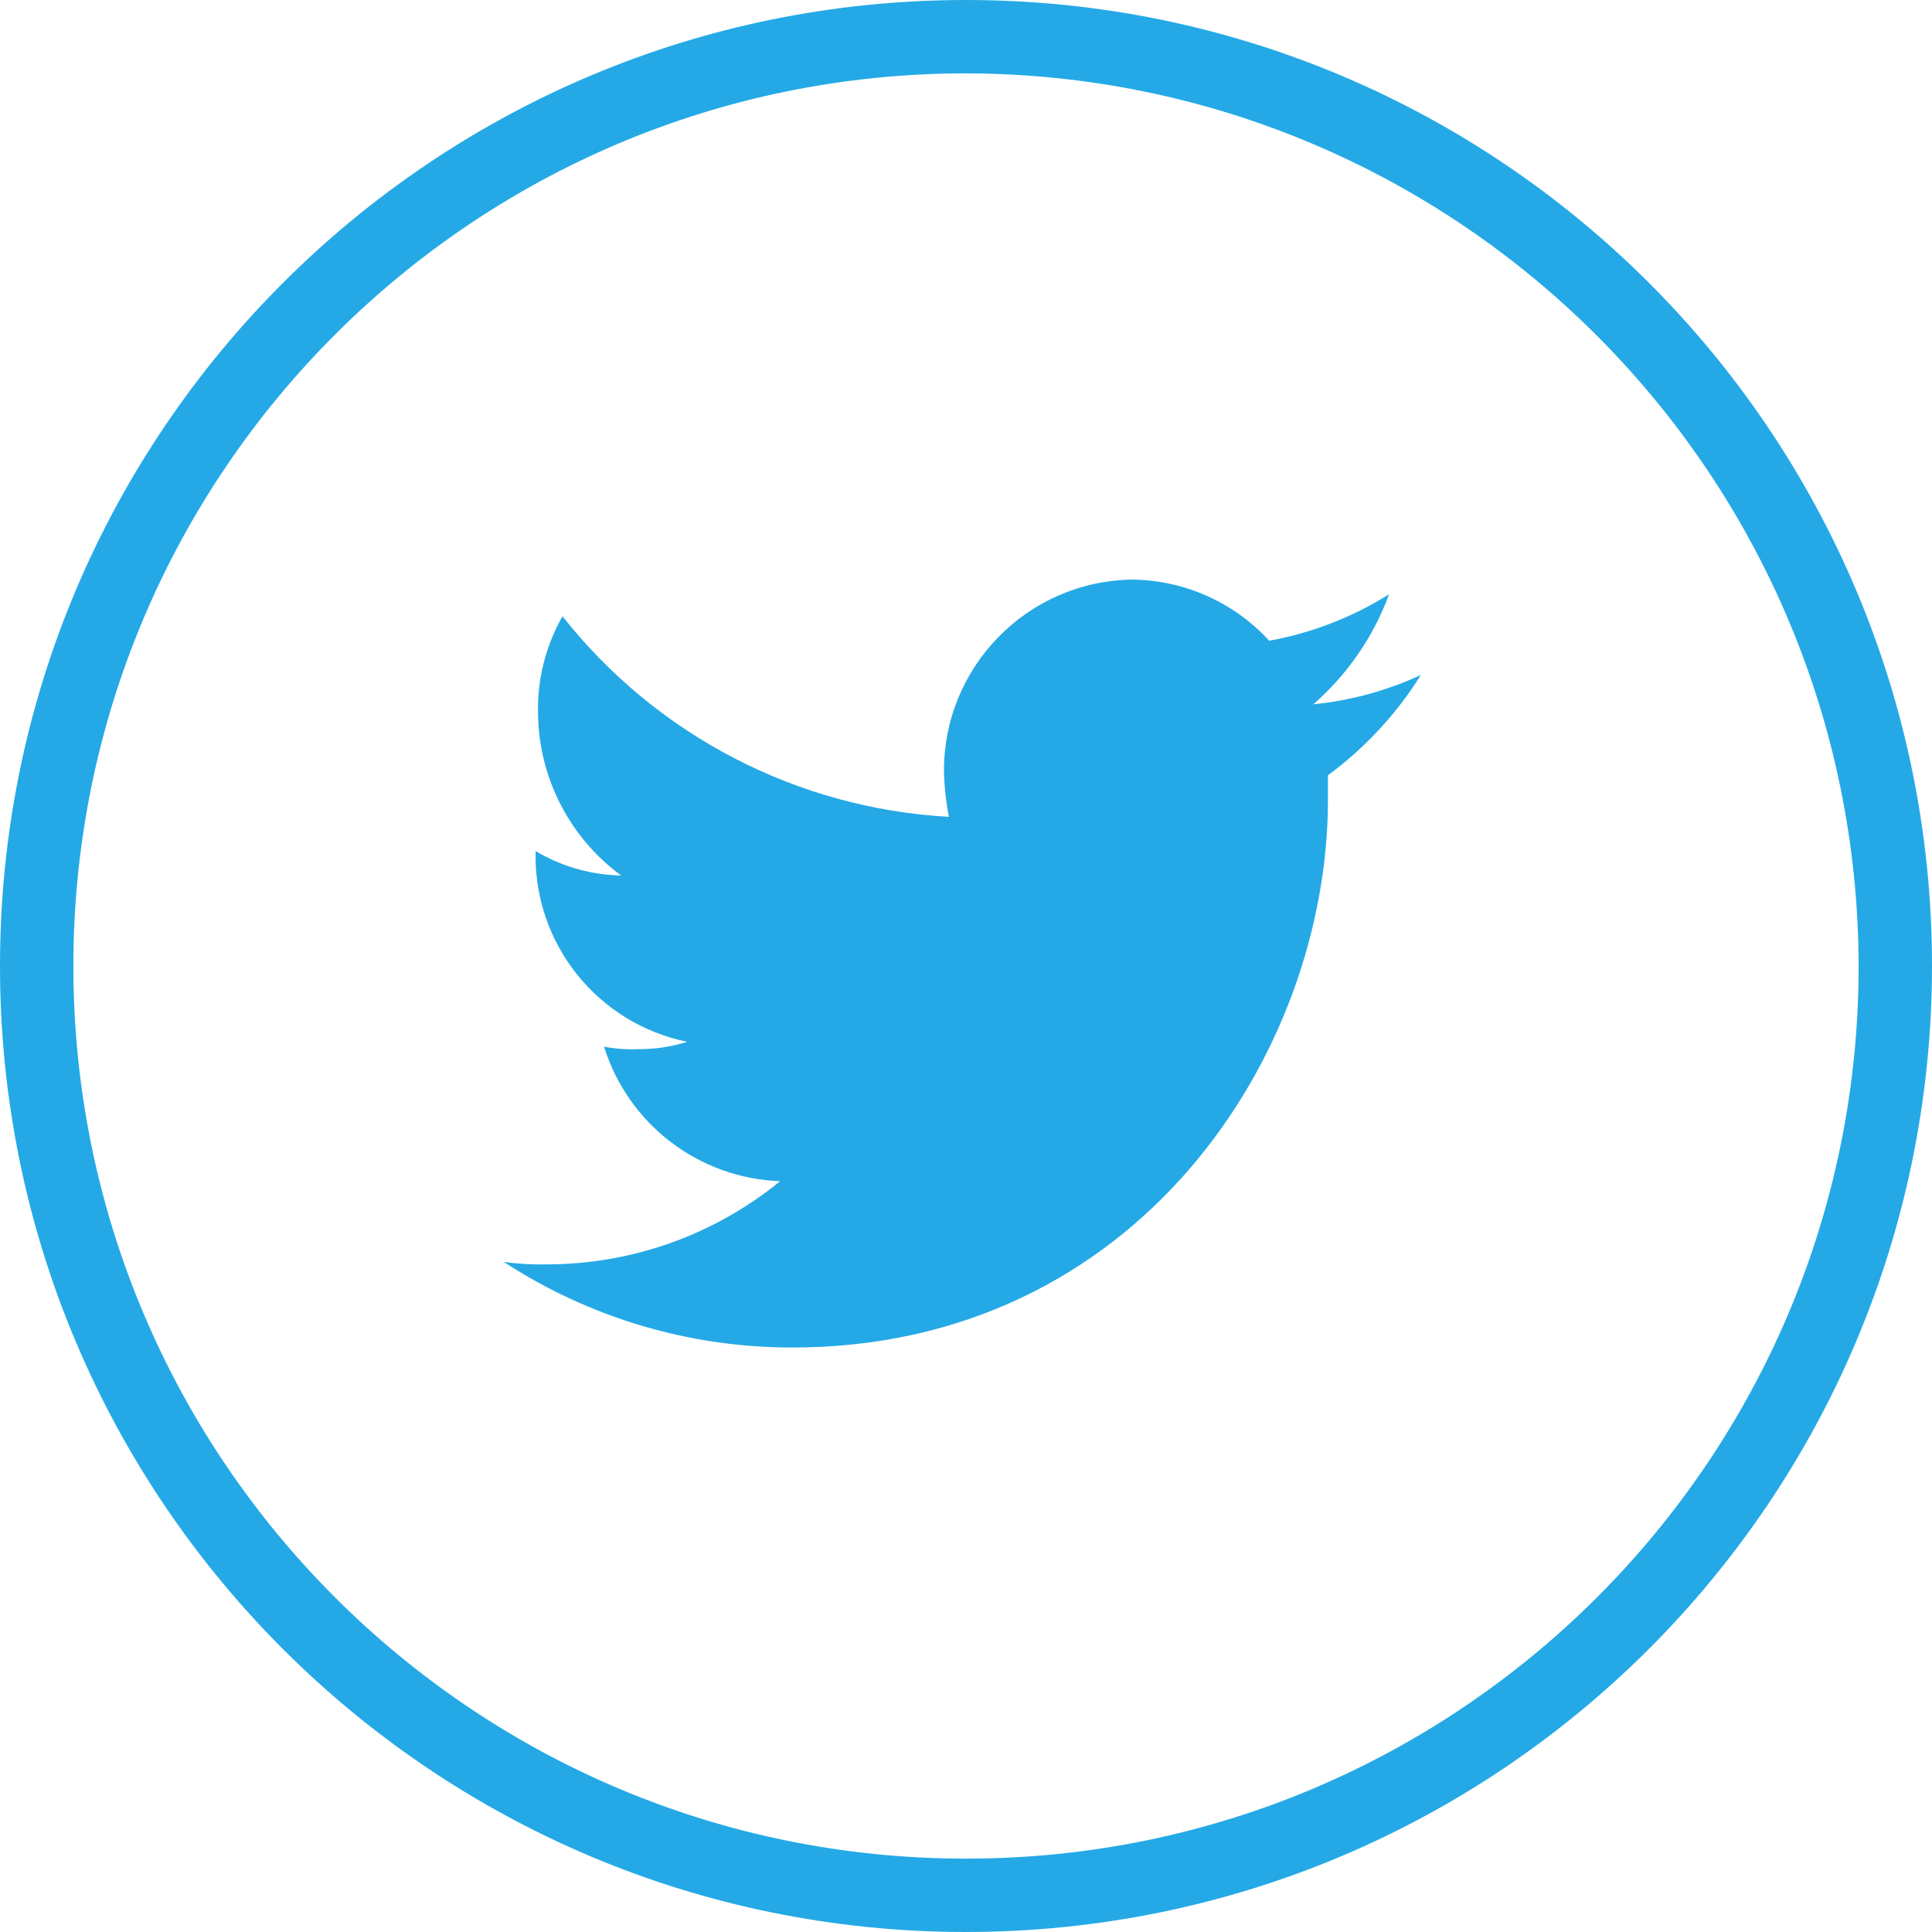
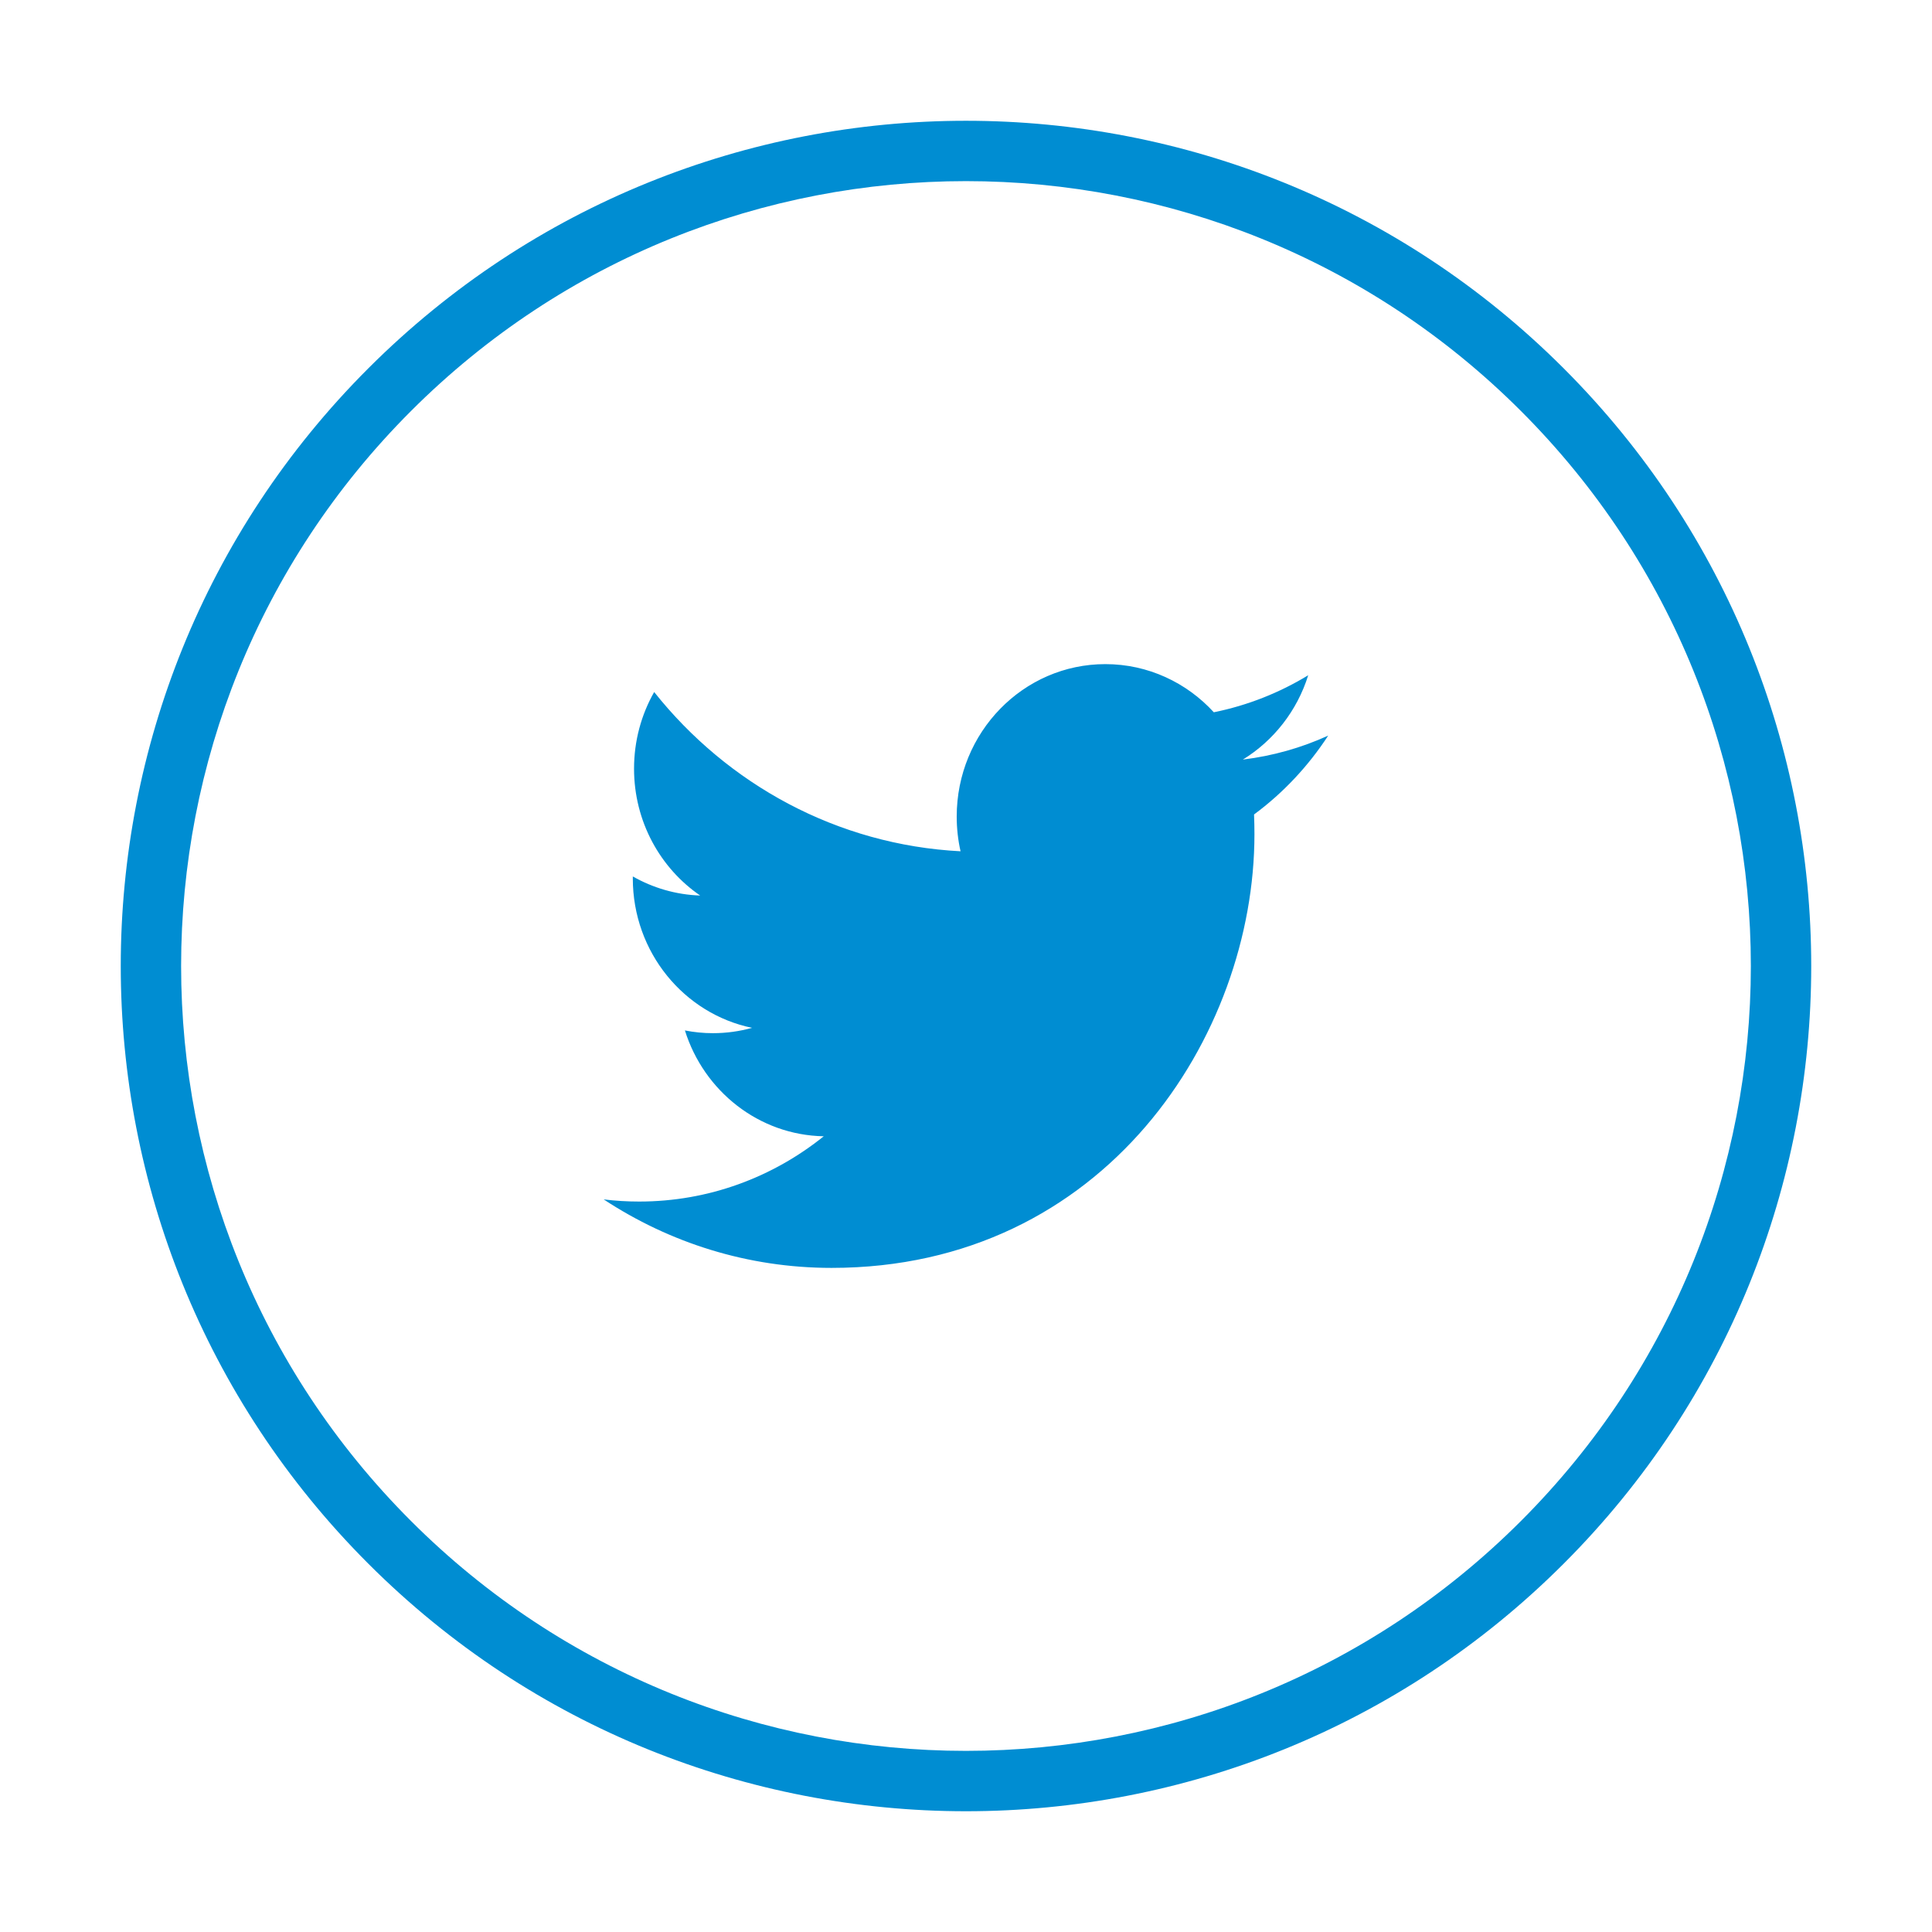
- <svg xmlns="http://www.w3.org/2000/svg" id="Lager_1" data-name="Lager 1" viewBox="0 0 79 79">
+ <svg xmlns="http://www.w3.org/2000/svg" height="100mm" style="shape-rendering:geometricPrecision; text-rendering:geometricPrecision; image-rendering:optimizeQuality; fill-rule:evenodd; clip-rule:evenodd" viewBox="0 0 100 100" width="100mm" xml:space="preserve">
  <defs>
-     <style>.cls-1{fill:#24a9e6;}</style>
+     <style type="text/css">
+    
+     .fil0 {fill:#008DD2}
+    
+   </style>
  </defs>
-   <g id="_02-CIRCLE-COLOR" data-name="02-CIRCLE-COLOR">
-     <g id="Twitter">
-       <path id="Twitter-2" data-name="Twitter" class="cls-1" d="M900.4,274.6a13.91,13.91,0,0,1-4.9,1.9,7.71,7.71,0,0,0-5.6-2.5,7.81,7.81,0,0,0-7.7,7.9,11,11,0,0,0,.2,1.8,21.65,21.65,0,0,1-15.8-8.2,7.67,7.67,0,0,0-1,4,8.33,8.33,0,0,0,3.4,6.6,7.11,7.11,0,0,1-3.5-1v0.1a7.75,7.75,0,0,0,6.2,7.7,6.45,6.45,0,0,1-2,.3,6.15,6.15,0,0,1-1.4-.1,7.84,7.84,0,0,0,7.2,5.5A15.09,15.09,0,0,1,866,302a10.87,10.87,0,0,1-1.8-.1,21.54,21.54,0,0,0,11.8,3.5c14.1,0,21.9-12,21.9-22.4v-1a14.87,14.87,0,0,0,3.8-4.1,13.72,13.72,0,0,1-4.4,1.2A11,11,0,0,0,900.4,274.6Z" transform="translate(-843.6 -250.3)" />
-       <path class="cls-1" d="M883.1,329.3a39.5,39.5,0,1,1,39.5-39.5A39.52,39.52,0,0,1,883.1,329.3Zm0-76a36.5,36.5,0,1,0,36.5,36.5A36.58,36.58,0,0,0,883.1,253.3Z" transform="translate(-843.6 -250.3)" />
-     </g>
+   <g id="Ebene_x0020_1">
+     <path class="fil0" d="M19.064 80.936c-17.085,-17.085 -17.085,-44.786 0,-61.871 17.085,-17.085 44.786,-17.085 61.871,0 17.085,17.085 17.085,44.786 -0,61.871 -17.085,17.085 -44.786,17.085 -61.871,0zm2.209 -2.21c-15.865,-15.865 -15.865,-41.587 0,-57.452 15.865,-15.865 41.587,-15.865 57.452,0 15.865,15.865 15.865,41.587 0,57.452 -15.865,15.865 -41.587,15.865 -57.452,0zm47.476 -40.652c-1.379,0.628 -2.862,1.052 -4.419,1.242 1.589,-0.976 2.808,-2.521 3.383,-4.365 -1.487,0.905 -3.132,1.561 -4.886,1.916 -1.403,-1.533 -3.403,-2.492 -5.615,-2.492 -4.248,0 -7.693,3.532 -7.693,7.889 0,0.617 0.068,1.219 0.199,1.798 -6.394,-0.33 -12.064,-3.47 -15.858,-8.243 -0.662,1.165 -1.042,2.52 -1.042,3.967 0,2.737 1.358,5.152 3.422,6.566 -1.261,-0.041 -2.447,-0.397 -3.485,-0.987 -0.001,0.033 -0.001,0.066 -0.001,0.1 0,3.822 2.652,7.01 6.172,7.736 -0.646,0.18 -1.325,0.276 -2.027,0.276 -0.496,0 -0.978,-0.049 -1.448,-0.142 0.98,3.134 3.82,5.416 7.186,5.479 -2.633,2.116 -5.95,3.378 -9.555,3.378 -0.62,0 -1.233,-0.037 -1.835,-0.111 3.405,2.24 7.449,3.545 11.793,3.545 14.152,0 21.89,-12.021 21.89,-22.447 0,-0.342 -0.007,-0.683 -0.021,-1.022 1.503,-1.11 2.807,-2.5 3.838,-4.082z" />
  </g>
</svg>
